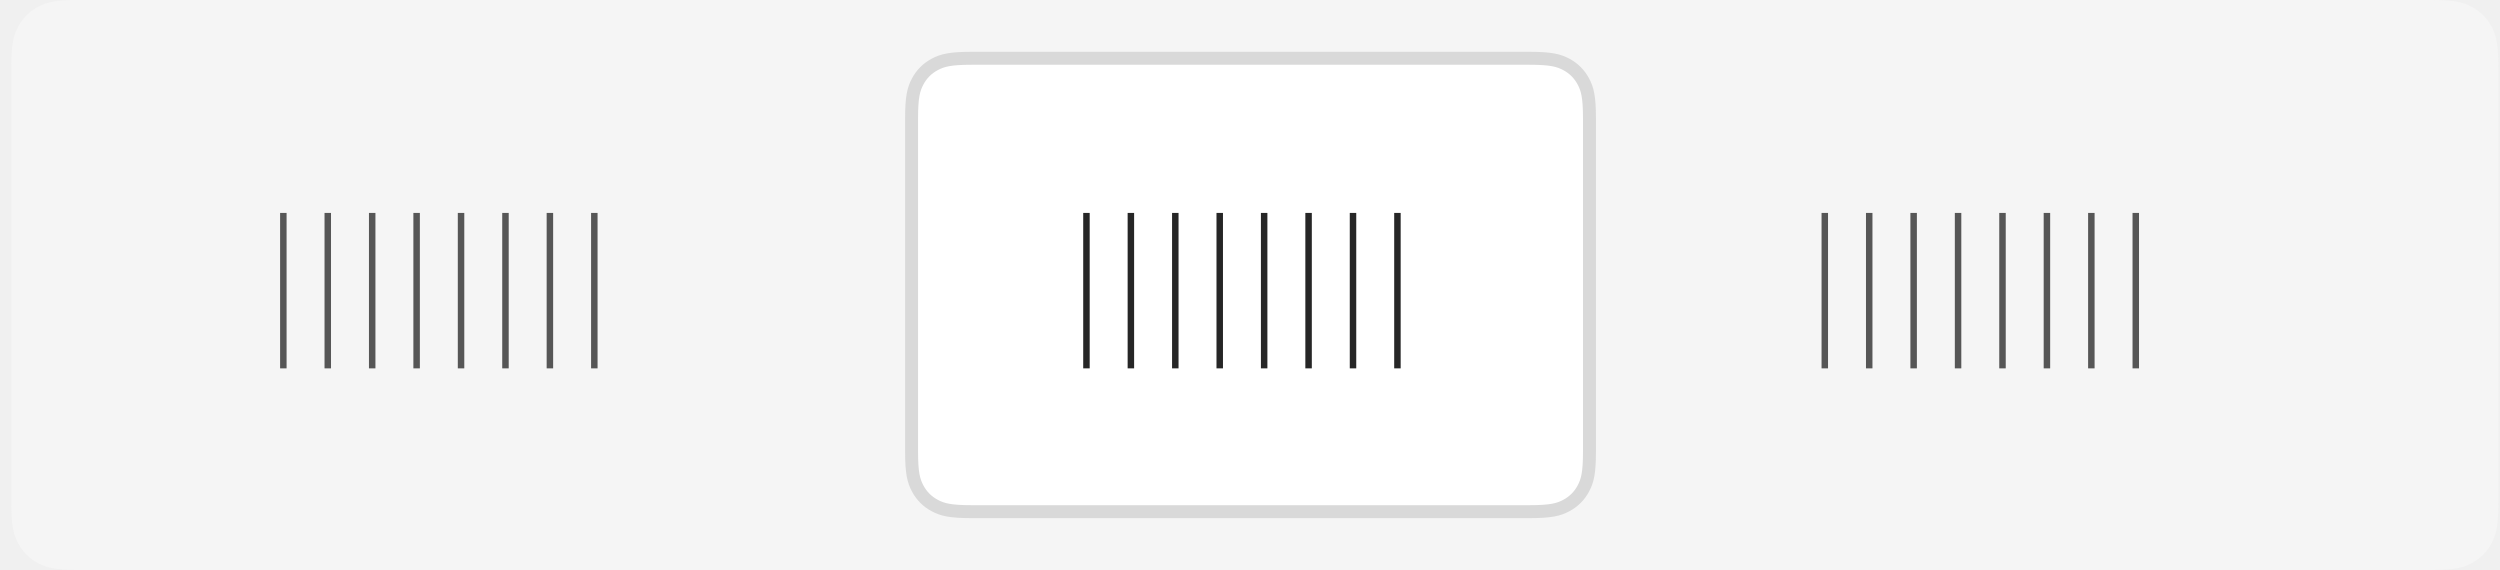
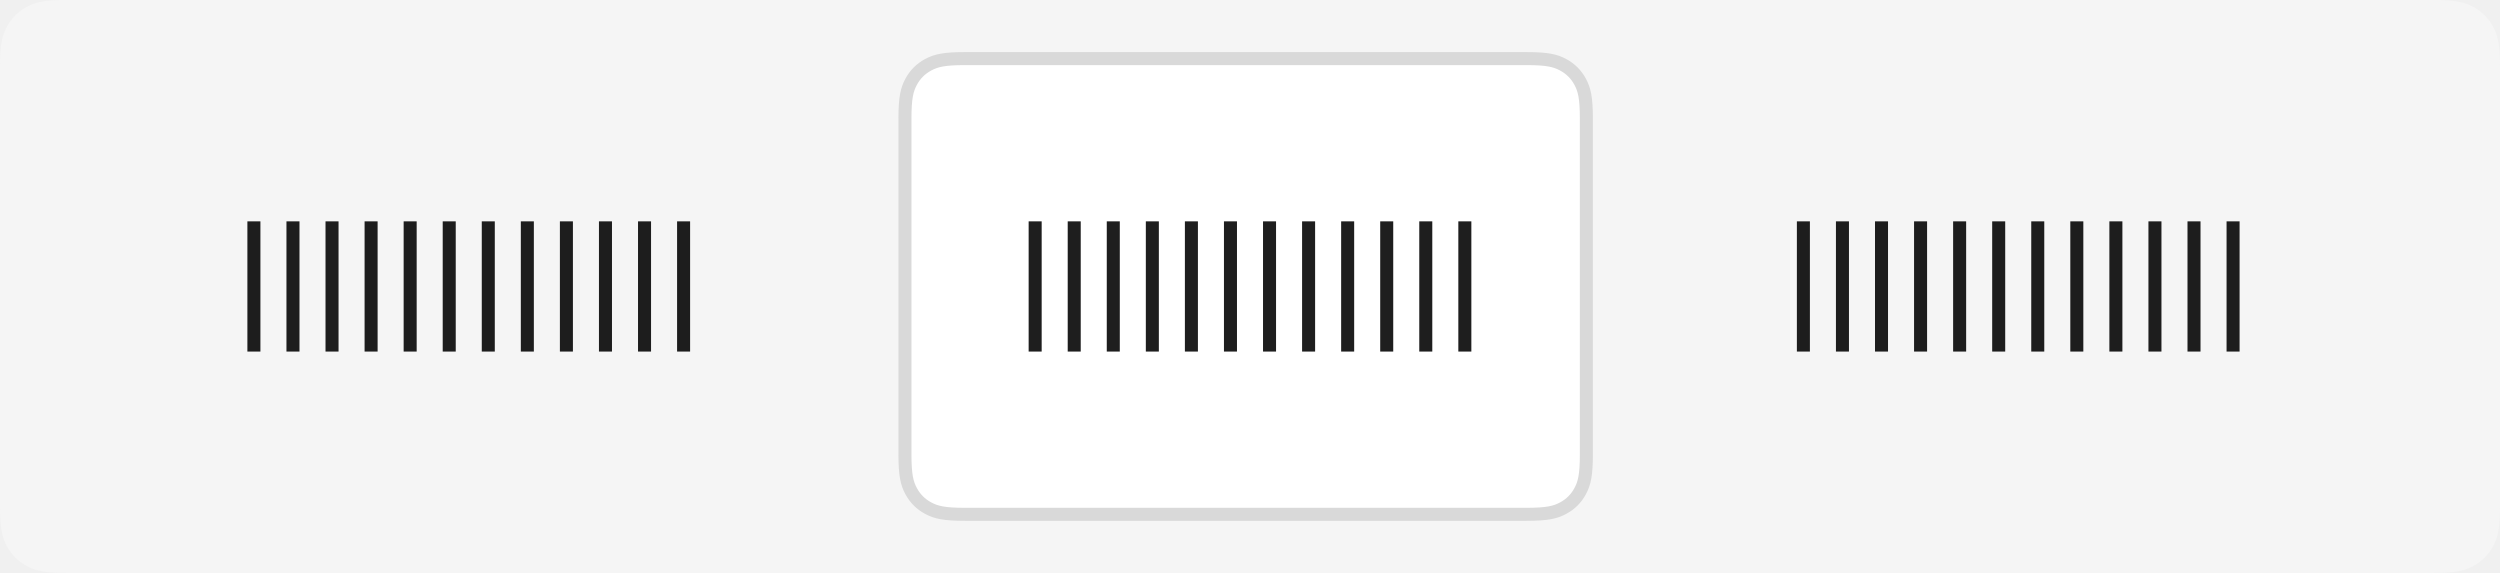
- <svg xmlns="http://www.w3.org/2000/svg" width="193px" height="44px" viewBox="0 0 193 44" version="1.1">
-   <g id="页面-1" stroke="none" stroke-width="1" fill="none" fill-rule="evenodd">
-     <g id="segment-Control图例" transform="translate(-129, -204)">
-       <g id="编组" transform="translate(129.874, 204)">
-         <path d="M5.128,-1.1140022e-15 L186.872,2.07168062e-16 C188.655,-1.2037061e-16 189.302,0.186 189.954,0.534 C190.606,0.883 191.117,1.394 191.466,2.046 C191.814,2.698 192,3.345 192,5.128 L192,38.872 C192,40.655 191.814,41.302 191.466,41.954 C191.117,42.606 190.606,43.117 189.954,43.466 C189.302,43.814 188.655,44 186.872,44 L5.128,44 C3.345,44 2.698,43.814 2.046,43.466 C1.394,43.117 0.883,42.606 0.534,41.954 C0.186,41.302 -9.73546427e-16,40.655 1.67555624e-15,38.872 L1.38112041e-16,5.128 C-8.02470732e-17,3.345 0.186,2.698 0.534,2.046 C0.883,1.394 1.394,0.883 2.046,0.534 C2.698,0.186 3.345,6.4726736e-16 5.128,-1.1140022e-15 Z" id="矩形" fill="#F5F5F5" />
-         <path d="M117.206,4.5 C118.847,4.5 119.449,4.653 120.051,4.975 C120.615,5.276 121.057,5.719 121.358,6.282 C121.68,6.884 121.833,7.486 121.833,9.128 L121.833,9.128 L121.833,34.872 C121.833,36.514 121.68,37.116 121.358,37.718 C121.057,38.281 120.615,38.724 120.051,39.025 C119.449,39.347 118.847,39.5 117.206,39.5 L117.206,39.5 L74.128,39.5 C72.486,39.5 71.884,39.347 71.282,39.025 C70.719,38.724 70.276,38.281 69.975,37.718 C69.653,37.116 69.5,36.514 69.5,34.872 L69.5,34.872 L69.5,9.128 C69.5,7.486 69.653,6.884 69.975,6.282 C70.276,5.719 70.719,5.276 71.282,4.975 C71.884,4.653 72.486,4.5 74.128,4.5 L74.128,4.5 Z" id="矩形" stroke="#D9D9D9" fill="#FFFFFF" />
-         <text id="｜｜｜｜｜｜｜｜" font-family="PingFangSC-Regular, PingFang SC" font-size="12" font-weight="normal" letter-spacing="-8.571" fill="#000000" fill-opacity="0.85">
-           <tspan x="77" y="27">｜｜｜｜｜｜｜｜</tspan>
-         </text>
-         <text id="｜｜｜｜｜｜｜｜" font-family="PingFangSC-Regular, PingFang SC" font-size="12" font-weight="normal" letter-spacing="-8.571" fill="#000000" fill-opacity="0.65">
-           <tspan x="15" y="27">｜｜｜｜｜｜｜｜</tspan>
-         </text>
-         <text id="｜｜｜｜｜｜｜｜" font-family="PingFangSC-Regular, PingFang SC" font-size="12" font-weight="normal" letter-spacing="-8.571" fill="#000000" fill-opacity="0.65">
-           <tspan x="134" y="27">｜｜｜｜｜｜｜｜</tspan>
-         </text>
+ <svg xmlns="http://www.w3.org/2000/svg" width="192px" height="44px" viewBox="0 0 192 44" version="1.1">
+   <g id="组件骨架图更新" stroke="none" stroke-width="1" fill="none" fill-rule="evenodd">
+     <g id="🎉-5.0-新版" transform="translate(-1233, -3518)" fill-rule="nonzero">
+       <g id="a3ff040f-24ba-43e0-92e9-c845df1612ad-(1)" transform="translate(1233, 3518)">
+         <path d="M5.128,0 L186.872,0 C188.655,0 189.302,0.186 189.954,0.534 C190.606,0.883 191.117,1.394 191.466,2.046 C191.814,2.698 192,3.345 192,5.128 L192,38.872 C192,40.655 191.814,41.302 191.466,41.954 C191.117,42.606 190.606,43.117 189.954,43.466 C189.302,43.814 188.655,44 186.872,44 L5.128,44 C3.345,44 2.698,43.814 2.046,43.466 C1.394,43.117 0.883,42.606 0.534,41.954 C0.186,41.302 0,40.655 0,38.872 L0,5.128 C0,3.345 0.186,2.698 0.534,2.046 C0.883,1.394 1.394,0.883 2.046,0.534 C2.698,0.186 3.345,0 5.128,0 Z" id="矩形" fill="#F5F5F5" />
+         <path d="M117.206,4.5 C118.847,4.5 119.449,4.653 120.051,4.975 C120.615,5.276 121.057,5.719 121.358,6.282 C121.68,6.884 121.833,7.486 121.833,9.128 L121.833,9.128 L121.833,34.872 C121.833,36.514 121.68,37.116 121.358,37.718 C121.057,38.281 120.615,38.724 120.051,39.025 C119.449,39.347 118.847,39.5 117.206,39.5 L117.206,39.5 L74.128,39.5 C72.486,39.5 71.884,39.347 71.282,39.025 C70.719,38.724 70.276,38.281 69.975,37.718 C69.653,37.116 69.5,36.514 69.5,34.872 L69.5,34.872 L69.5,9.128 C69.5,7.486 69.653,6.884 69.975,6.282 C70.276,5.719 70.719,5.276 71.282,4.975 C71.884,4.653 72.486,4.5 74.128,4.5 L74.128,4.5 L117.206,4.5 Z" id="矩形" stroke="#D9D9D9" fill="#FFFFFF" />
+         <g id="编组" transform="translate(19, 17)" fill="#000000" fill-opacity="0.88">
+           <rect id="矩形" x="0" y="0" width="1" height="10" />
+           <rect id="矩形备份" x="3" y="0" width="1" height="10" />
+           <rect id="矩形备份-2" x="6" y="0" width="1" height="10" />
+           <rect id="矩形备份-3" x="9" y="0" width="1" height="10" />
+           <rect id="矩形备份-4" x="12" y="0" width="1" height="10" />
+           <rect id="矩形备份-5" x="15" y="0" width="1" height="10" />
+           <rect id="矩形备份-6" x="18" y="0" width="1" height="10" />
+           <rect id="矩形备份-7" x="21" y="0" width="1" height="10" />
+           <rect id="矩形备份-8" x="24" y="0" width="1" height="10" />
+           <rect id="矩形备份-9" x="27" y="0" width="1" height="10" />
+           <rect id="矩形备份-10" x="30" y="0" width="1" height="10" />
+           <rect id="矩形备份-11" x="33" y="0" width="1" height="10" />
+         </g>
+         <g id="编组备份-63" transform="translate(79, 17)" fill="#000000" fill-opacity="0.88">
+           <rect id="矩形" x="0" y="0" width="1" height="10" />
+           <rect id="矩形备份" x="3" y="0" width="1" height="10" />
+           <rect id="矩形备份-2" x="6" y="0" width="1" height="10" />
+           <rect id="矩形备份-3" x="9" y="0" width="1" height="10" />
+           <rect id="矩形备份-4" x="12" y="0" width="1" height="10" />
+           <rect id="矩形备份-5" x="15" y="0" width="1" height="10" />
+           <rect id="矩形备份-6" x="18" y="0" width="1" height="10" />
+           <rect id="矩形备份-7" x="21" y="0" width="1" height="10" />
+           <rect id="矩形备份-8" x="24" y="0" width="1" height="10" />
+           <rect id="矩形备份-9" x="27" y="0" width="1" height="10" />
+           <rect id="矩形备份-10" x="30" y="0" width="1" height="10" />
+           <rect id="矩形备份-11" x="33" y="0" width="1" height="10" />
+         </g>
+         <g id="编组备份-64" transform="translate(138, 17)" fill="#000000" fill-opacity="0.88">
+           <rect id="矩形" x="0" y="0" width="1" height="10" />
+           <rect id="矩形备份" x="3" y="0" width="1" height="10" />
+           <rect id="矩形备份-2" x="6" y="0" width="1" height="10" />
+           <rect id="矩形备份-3" x="9" y="0" width="1" height="10" />
+           <rect id="矩形备份-4" x="12" y="0" width="1" height="10" />
+           <rect id="矩形备份-5" x="15" y="0" width="1" height="10" />
+           <rect id="矩形备份-6" x="18" y="0" width="1" height="10" />
+           <rect id="矩形备份-7" x="21" y="0" width="1" height="10" />
+           <rect id="矩形备份-8" x="24" y="0" width="1" height="10" />
+           <rect id="矩形备份-9" x="27" y="0" width="1" height="10" />
+           <rect id="矩形备份-10" x="30" y="0" width="1" height="10" />
+           <rect id="矩形备份-11" x="33" y="0" width="1" height="10" />
+         </g>
      </g>
    </g>
  </g>
</svg>
